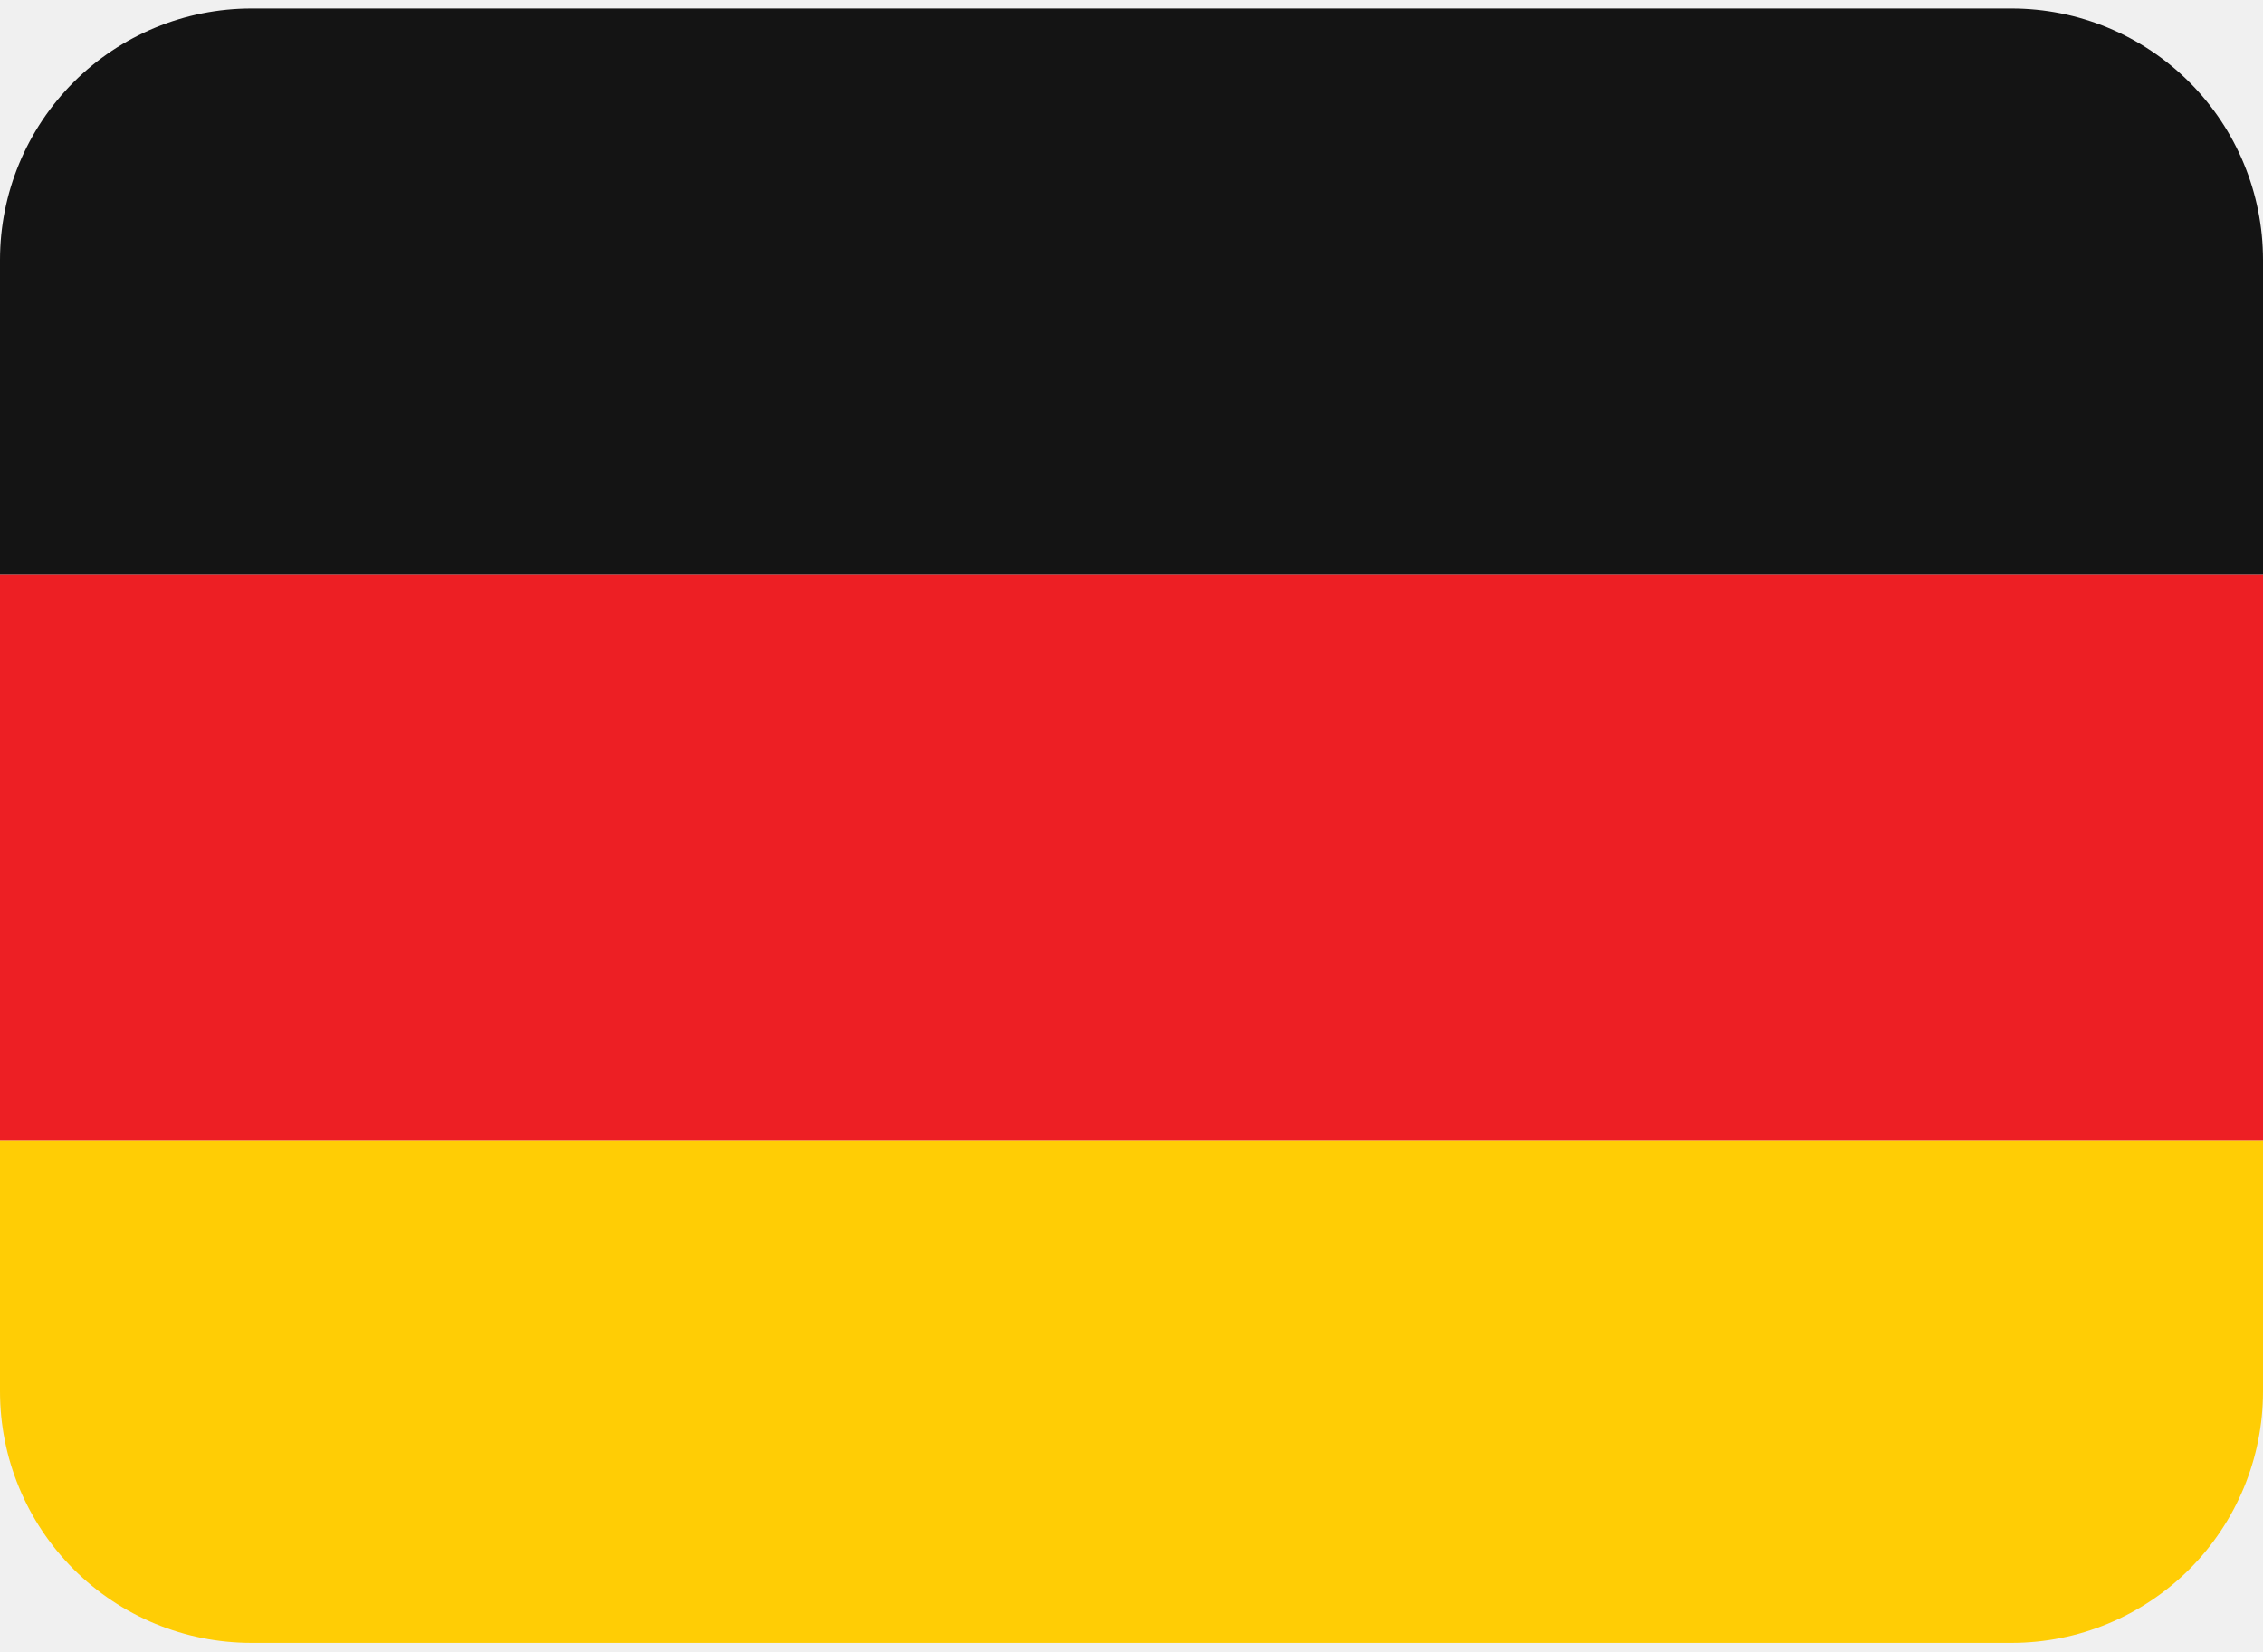
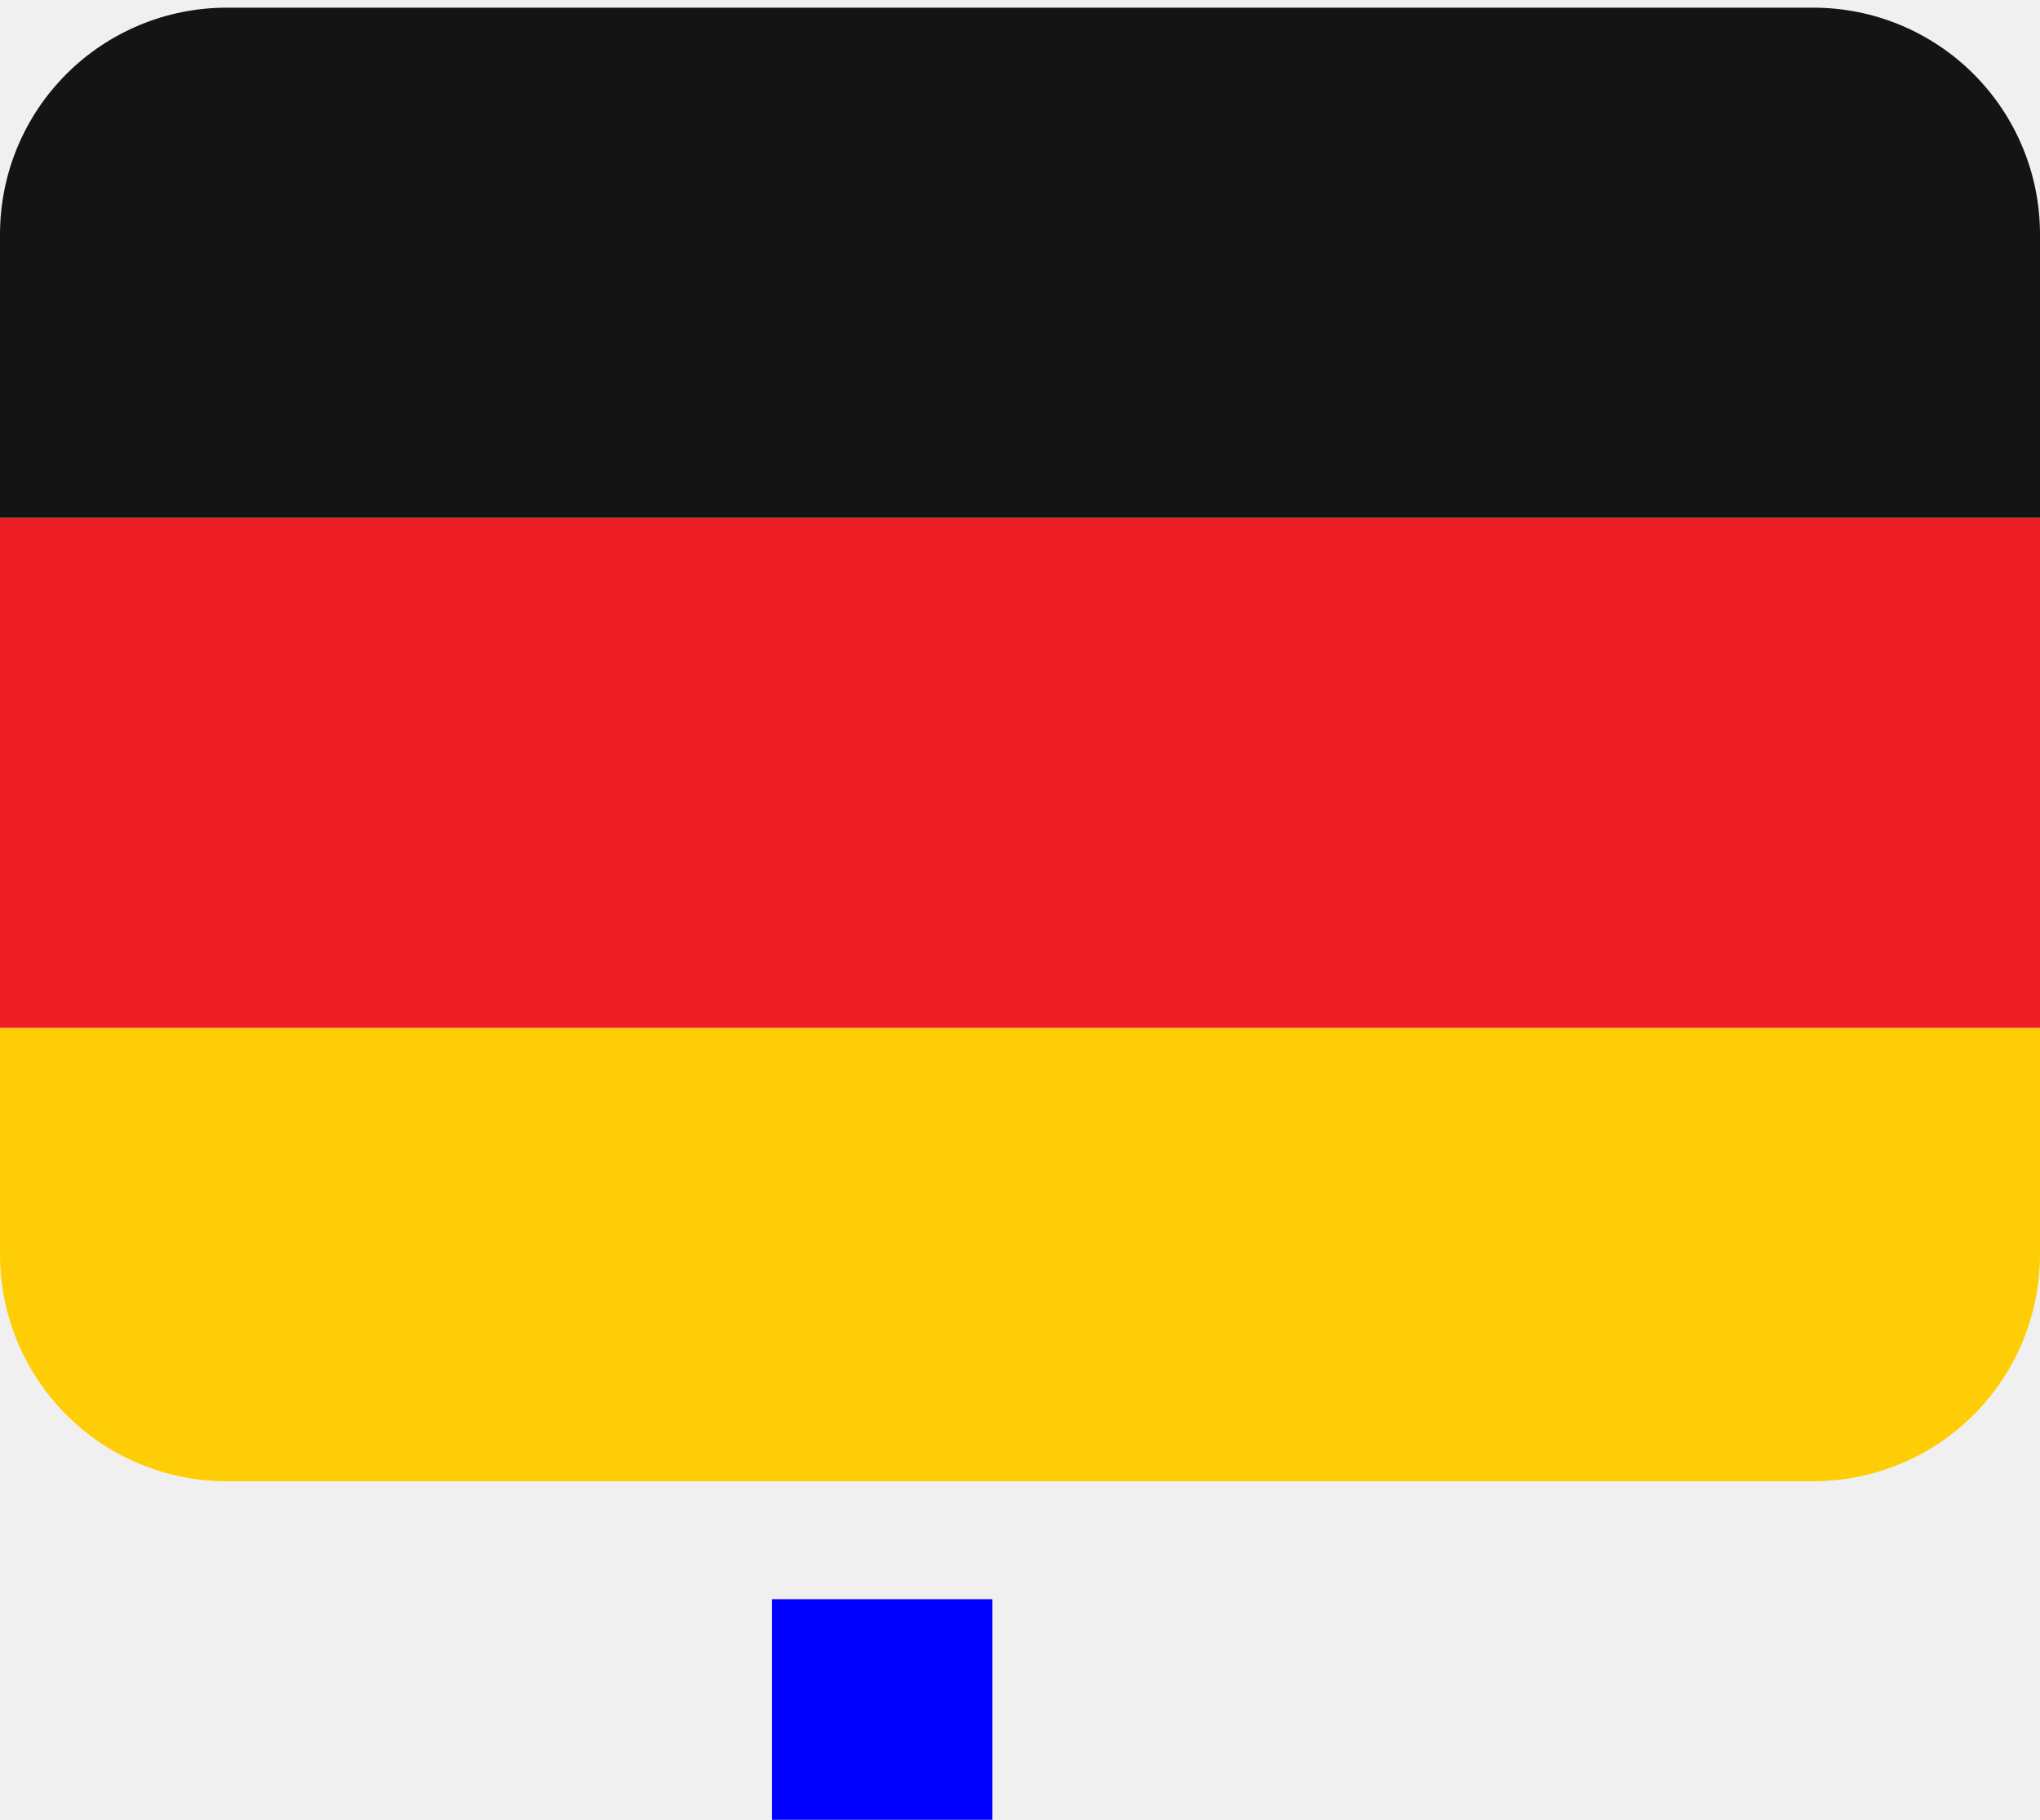
- <svg xmlns="http://www.w3.org/2000/svg" width="37" height="27" viewBox="0 0 37 27" fill="none">
-   <g clip-path="url(#clip0_957_489)">
+ <svg xmlns="http://www.w3.org/2000/svg" width="37" height="33" viewBox="0 0 37 33" fill="none">
+   <g clip-path="url(#clip0_971_469)">
    <path d="M0 22.75C0 23.84 0.433 24.886 1.204 25.657C1.975 26.428 3.021 26.861 4.111 26.861H32.889C33.979 26.861 35.025 26.428 35.796 25.657C36.567 24.886 37 23.84 37 22.75V18.639H0V22.75Z" fill="#FFCD05" />
    <path d="M0 9.389H37V18.639H0V9.389Z" fill="#ED1F24" />
    <path d="M32.889 0.139H4.111C3.021 0.139 1.975 0.572 1.204 1.343C0.433 2.114 0 3.159 0 4.25L0 9.389H37V4.25C37 3.159 36.567 2.114 35.796 1.343C35.025 0.572 33.979 0.139 32.889 0.139Z" fill="#141414" />
  </g>
+   <rect x="14" y="29" width="4" height="4" fill="#0000FF" />
  <defs>
-     <clipPath id="clip0_957_489">
+     <clipPath id="clip0_971_469">
      <rect width="37" height="27" fill="white" />
    </clipPath>
  </defs>
</svg>
